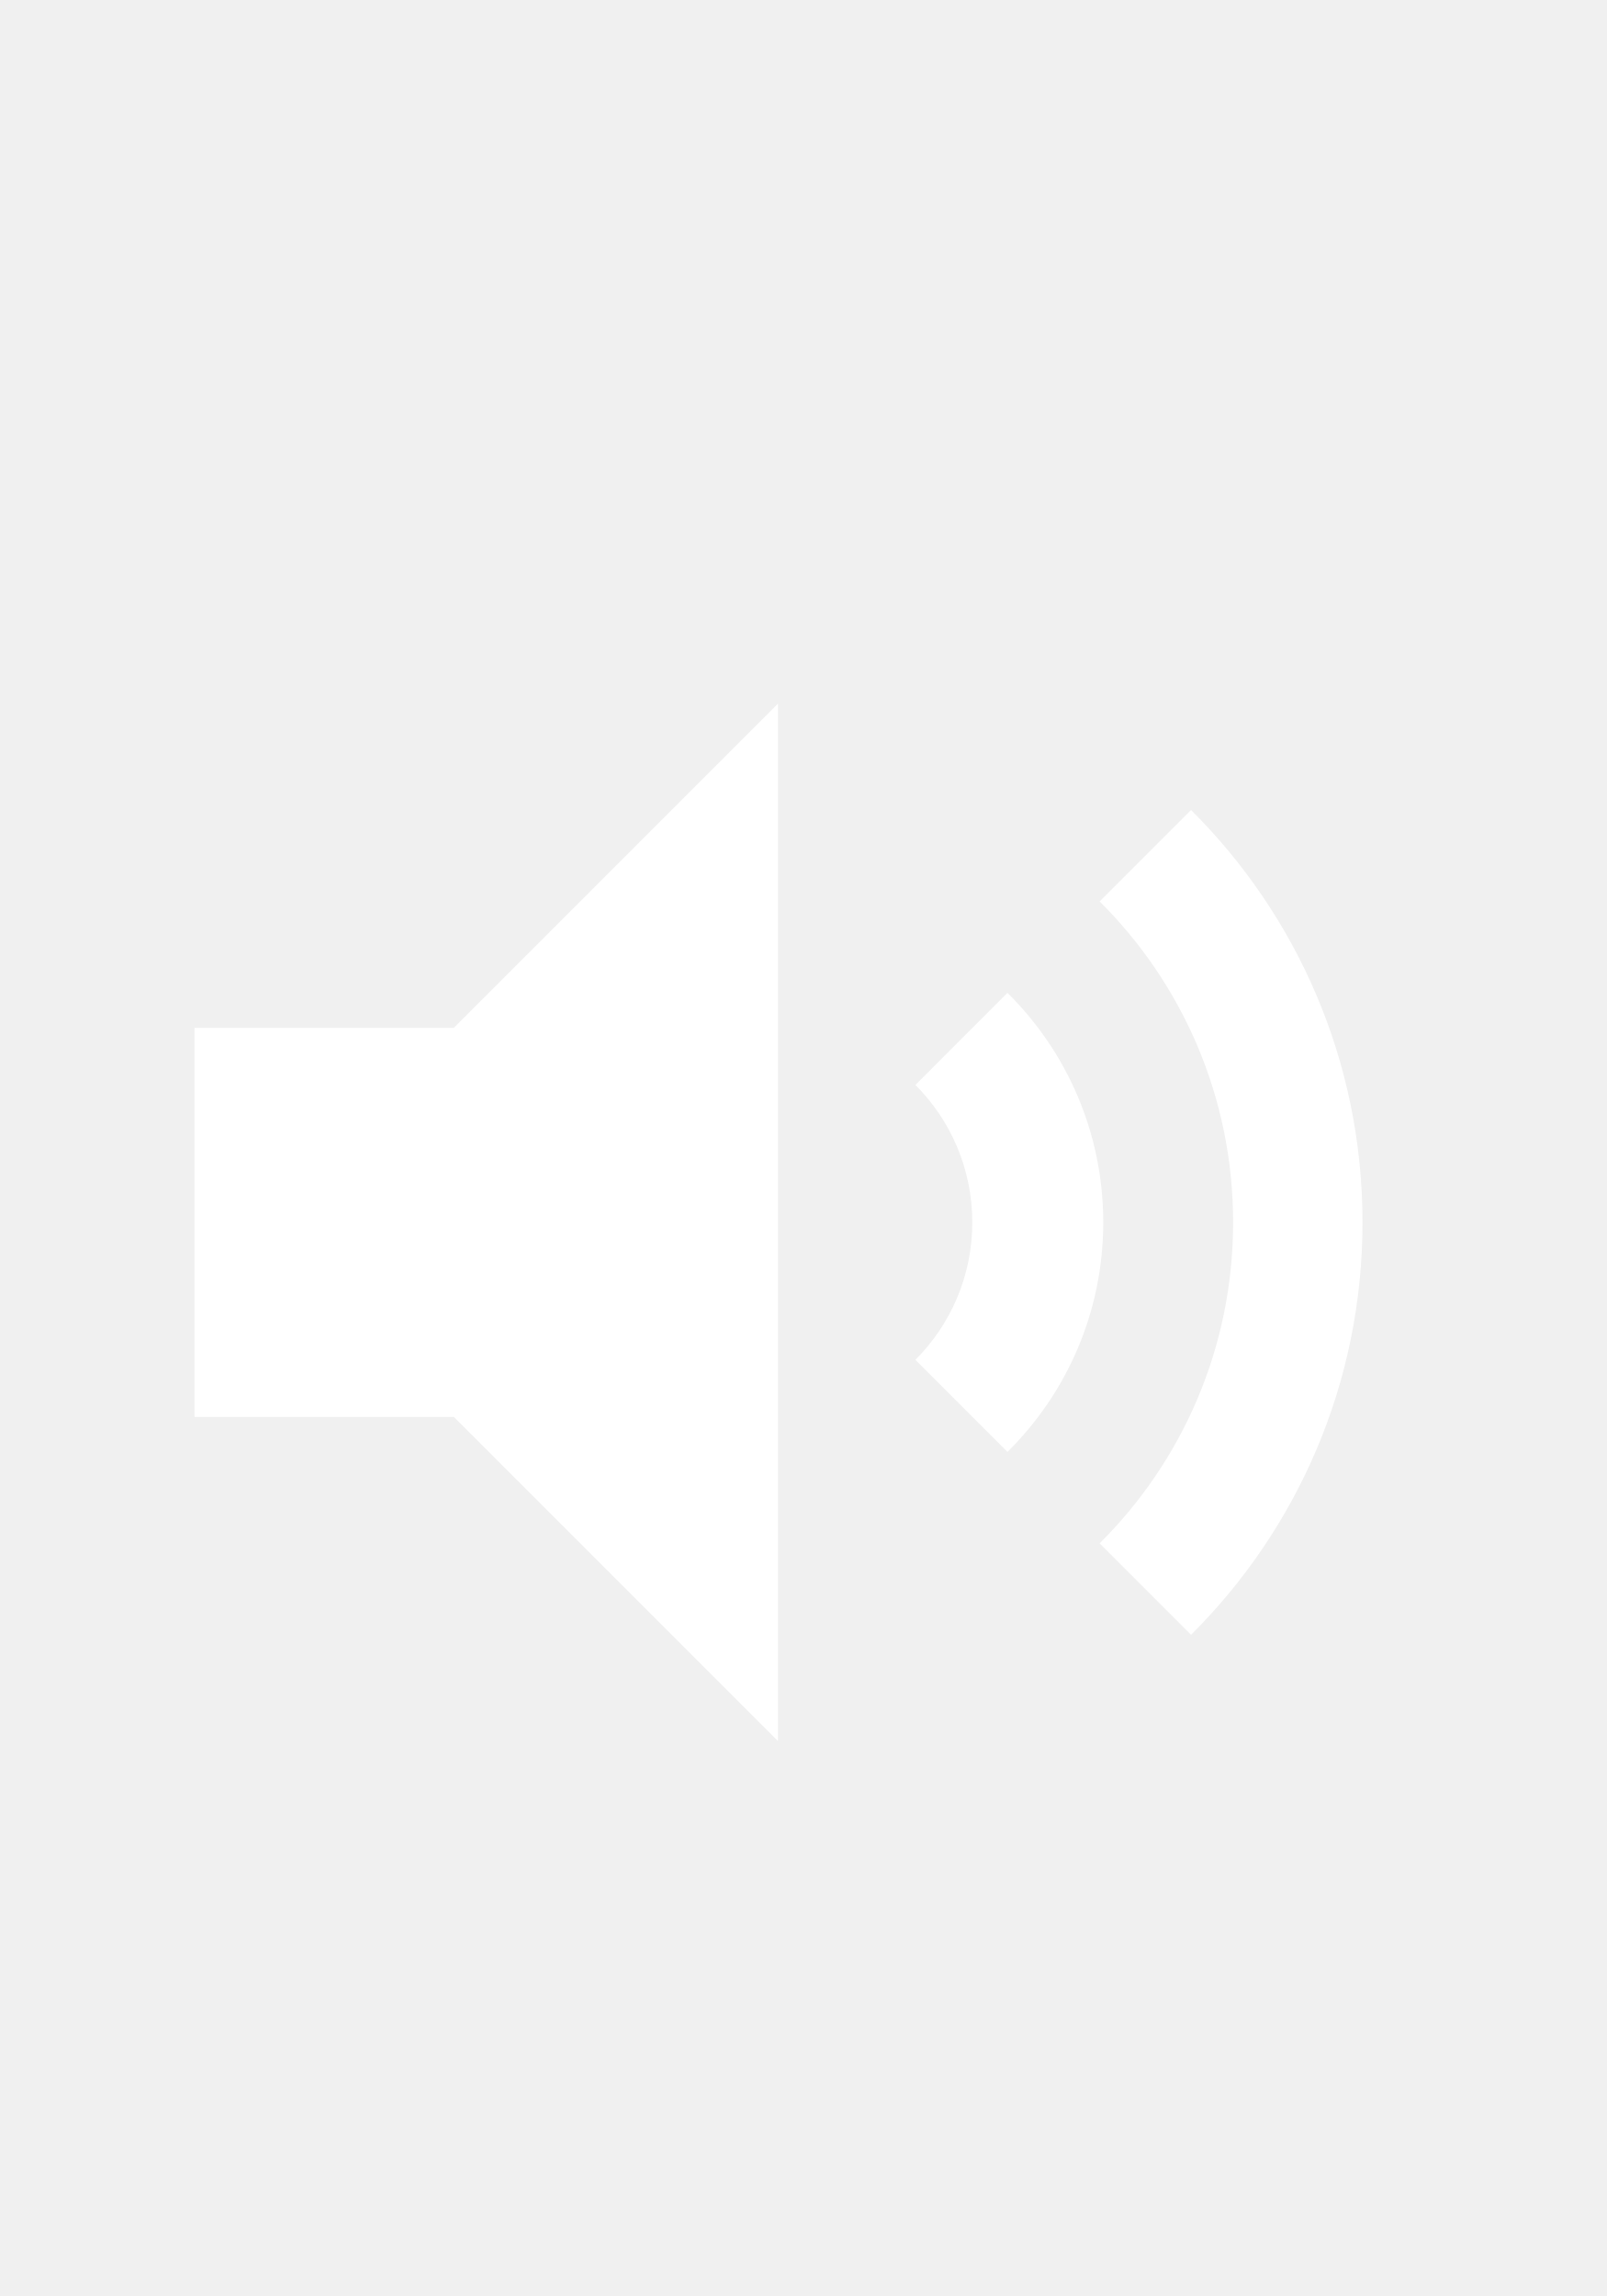
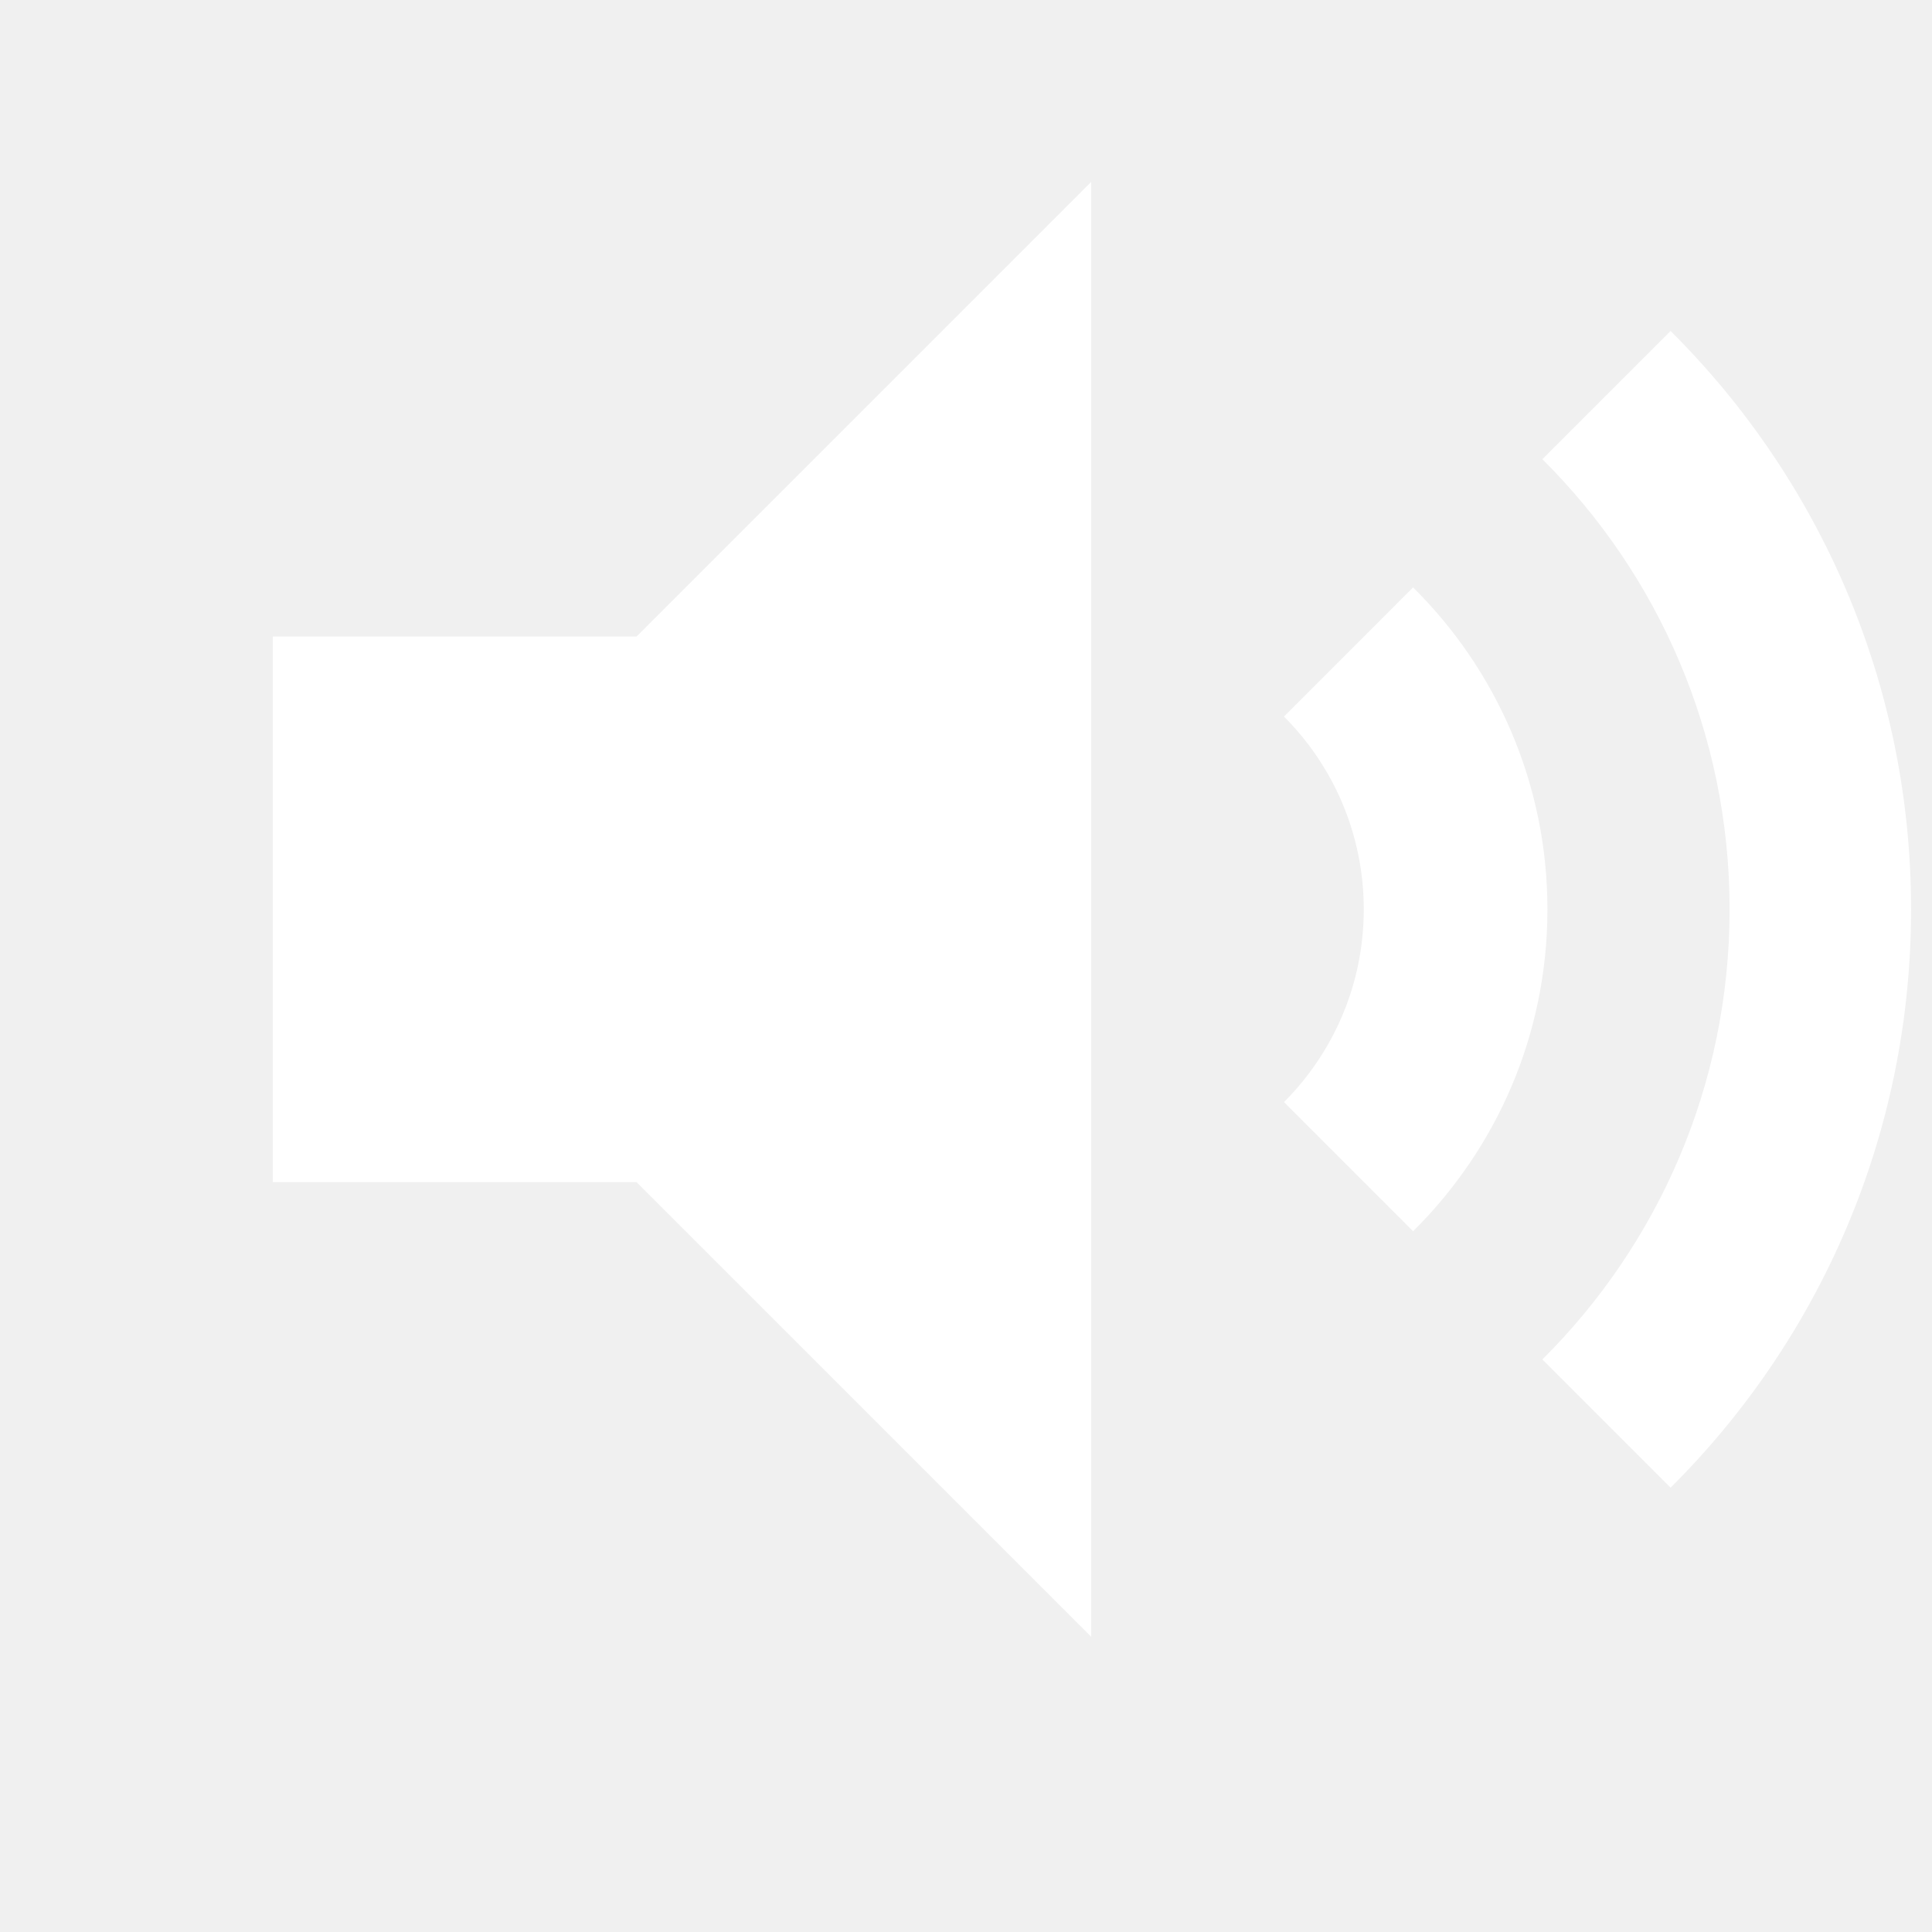
- <svg xmlns="http://www.w3.org/2000/svg" width="28" height="40" viewBox="0 -10 28 40" class="xg-volume">
+ <svg xmlns="http://www.w3.org/2000/svg" width="24" height="24" viewBox="0 0 24 24" class="xg-volume">
  <path fill="#fff" transform="scale(0.0220625 0.0220625)" d="M358.4 358.4h-204.8v307.2h204.8l256 256v-819.2l-256 256z" />
  <path fill="#fff" transform="scale(0.0220625 0.0220625)" d="M940.632 837.632l-72.192-72.192c65.114-64.745 105.412-154.386 105.412-253.44s-40.299-188.695-105.396-253.424l-0.016-0.016 72.192-72.192c83.639 83.197 135.401 198.37 135.401 325.632s-51.762 242.434-135.381 325.612l-0.020 0.020zM795.648 693.248l-72.704-72.704c27.756-27.789 44.921-66.162 44.921-108.544s-17.165-80.755-44.922-108.546l0.002 0.002 72.704-72.704c46.713 46.235 75.639 110.363 75.639 181.248s-28.926 135.013-75.617 181.227l-0.021 0.021z" />
</svg>
